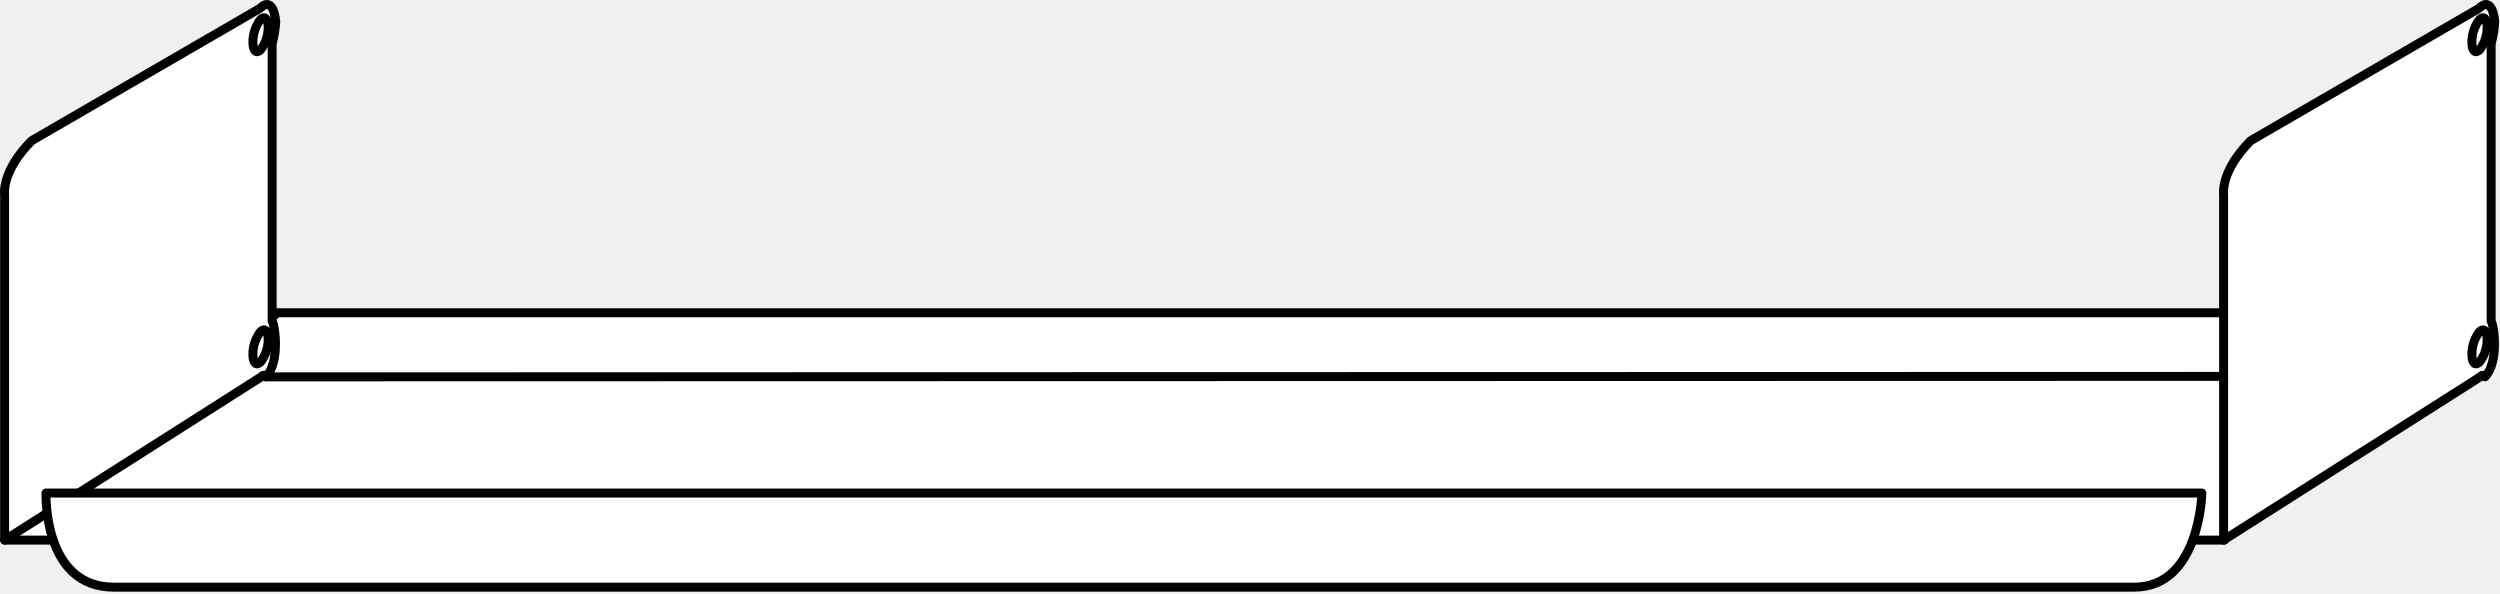
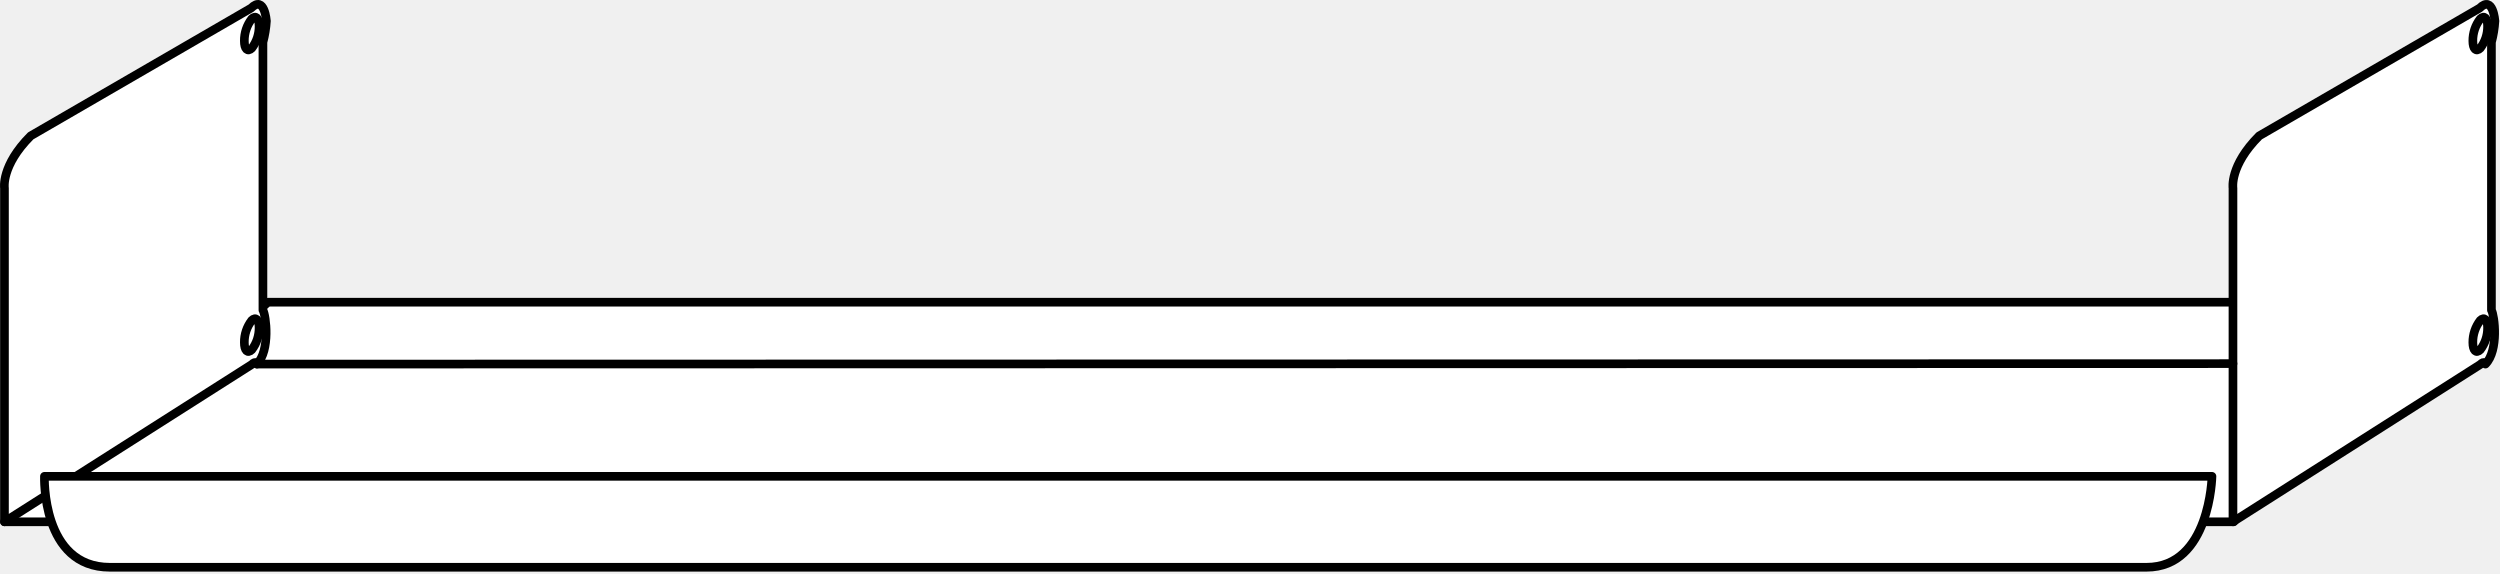
- <svg xmlns="http://www.w3.org/2000/svg" width="1027" height="244" viewBox="0 0 1027 244" fill="none">
-   <path d="M989.39 128.487H114.004L1.899 221.87H913.811L989.39 128.487Z" fill="white" stroke="black" stroke-width="3.684" stroke-linecap="round" stroke-linejoin="round" />
-   <path d="M107.027 154.994L1.897 221.869V79.975C1.897 79.975 0.398 70.427 13.061 57.764L106.755 3.462C112.506 -2.227 113.278 8.919 113.278 8.919C113.087 11.976 112.592 15.007 111.8 17.967V131.894C113.085 133.995 114.993 149.057 109.241 154.808C109.241 154.808 108.903 153.131 107.027 154.994Z" fill="white" stroke="black" stroke-width="3.684" stroke-linecap="round" stroke-linejoin="round" />
-   <path d="M107.038 20.498C105.296 22.235 103.891 20.863 103.891 17.389C103.855 13.997 104.964 10.692 107.038 8.008C108.757 6.303 110.163 7.675 110.163 11.128C110.198 14.513 109.098 17.812 107.038 20.498Z" fill="white" stroke="black" stroke-width="3.684" stroke-linecap="round" stroke-linejoin="round" />
-   <path d="M107.038 148.731C105.296 150.468 103.891 149.095 103.891 145.621C103.855 142.23 104.964 138.925 107.038 136.24C108.757 134.535 110.163 135.907 110.163 139.36C110.198 142.745 109.098 146.044 107.038 148.731Z" fill="white" stroke="black" stroke-width="3.684" stroke-linecap="round" stroke-linejoin="round" />
-   <path d="M1018.59 154.994L913.459 221.869V79.975C913.459 79.975 911.96 70.427 924.623 57.764L1018.32 3.464C1024.07 -2.225 1024.84 8.921 1024.84 8.921C1024.65 11.978 1024.16 15.009 1023.36 17.968V131.896C1024.65 133.996 1026.56 149.059 1020.81 154.81C1020.81 154.81 1020.47 153.131 1018.59 154.994Z" fill="white" stroke="black" stroke-width="3.684" stroke-linecap="round" stroke-linejoin="round" />
-   <path d="M1018.6 20.498C1016.86 22.235 1015.45 20.863 1015.45 17.389C1015.42 13.997 1016.53 10.692 1018.6 8.008C1020.32 6.303 1021.72 7.675 1021.72 11.128C1021.76 14.513 1020.66 17.812 1018.6 20.498Z" fill="white" stroke="black" stroke-width="3.684" stroke-linecap="round" stroke-linejoin="round" />
-   <path d="M1018.6 148.731C1016.86 150.468 1015.45 149.095 1015.45 145.621C1015.42 142.23 1016.53 138.924 1018.6 136.24C1020.32 134.535 1021.72 135.907 1021.72 139.36C1021.76 142.745 1020.66 146.044 1018.6 148.731Z" fill="white" stroke="black" stroke-width="3.684" stroke-linecap="round" stroke-linejoin="round" />
-   <path d="M913.459 154.615L109.244 154.808" stroke="black" stroke-width="3.684" stroke-linecap="round" stroke-linejoin="round" />
-   <path d="M876.696 241.202H46.713C17.542 241.202 18.894 202.536 18.894 202.536H904.527C904.527 202.536 903.797 241.202 876.696 241.202Z" fill="white" stroke="black" stroke-width="3.684" stroke-linecap="round" stroke-linejoin="round" />
+ <svg xmlns="http://www.w3.org/2000/svg" width="1063" height="244" viewBox="0 0 1063 244" fill="none">
+   <path d="M 1025.39 128.487 H 114.004 L 1.899 221.87 H 949.811 L 1025.39 128.487 Z" fill="white" stroke="black" stroke-width="3.684" stroke-linecap="round" stroke-linejoin="round" />
+   <path d="M 107.027 154.994 L 1.897 221.869 V 79.975 C 1.897 79.975 0.398 70.427 13.061 57.764 L 106.755 3.462 C 112.506 -2.227 113.278 8.919 113.278 8.919 C 113.087 11.976 112.592 15.007 111.8 17.967 V 131.894 C 113.085 133.995 114.993 149.057 109.241 154.808 C 109.241 154.808 108.903 153.131 107.027 154.994 Z" fill="white" stroke="black" stroke-width="3.684" stroke-linecap="round" stroke-linejoin="round" />
+   <path d="M 107.038 20.498 C 105.296 22.235 103.891 20.863 103.891 17.389 C 103.855 13.997 104.964 10.692 107.038 8.008 C 108.757 6.303 110.163 7.675 110.163 11.128 C 110.198 14.513 109.098 17.812 107.038 20.498 Z" fill="white" stroke="black" stroke-width="3.684" stroke-linecap="round" stroke-linejoin="round" />
+   <path d="M 107.038 148.731 C 105.296 150.468 103.891 149.095 103.891 145.621 C 103.855 142.23 104.964 138.925 107.038 136.24 C 108.757 134.535 110.163 135.907 110.163 139.36 C 110.198 142.745 109.098 146.044 107.038 148.731 Z" fill="white" stroke="black" stroke-width="3.684" stroke-linecap="round" stroke-linejoin="round" />
+   <path d="M 1054.59 154.994 L 949.459 221.869 V 79.975 C 949.459 79.975 947.96 70.427 960.623 57.764 L 1054.32 3.464 C 1060.07 -2.225 1060.84 8.921 1060.84 8.921 C 1060.65 11.978 1060.16 15.009 1059.36 17.968 V 131.896 C 1060.65 133.996 1062.56 149.059 1056.81 154.81 C 1056.81 154.81 1056.47 153.131 1054.59 154.994 Z" fill="white" stroke="black" stroke-width="3.684" stroke-linecap="round" stroke-linejoin="round" />
+   <path d="M 1054.6 20.498 C 1052.86 22.235 1051.45 20.863 1051.45 17.389 C 1051.42 13.997 1052.53 10.692 1054.6 8.008 C 1056.32 6.303 1057.72 7.675 1057.72 11.128 C 1057.76 14.513 1056.66 17.812 1054.6 20.498 Z" fill="white" stroke="black" stroke-width="3.684" stroke-linecap="round" stroke-linejoin="round" />
+   <path d="M 1054.6 148.731 C 1052.86 150.468 1051.45 149.095 1051.45 145.621 C 1051.42 142.23 1052.53 138.924 1054.6 136.24 C 1056.32 134.535 1057.72 135.907 1057.72 139.36 C 1057.76 142.745 1056.66 146.044 1054.6 148.731 Z" fill="white" stroke="black" stroke-width="3.684" stroke-linecap="round" stroke-linejoin="round" />
+   <path d="M 949.459 154.615 L 109.244 154.808" stroke="black" stroke-width="3.684" stroke-linecap="round" stroke-linejoin="round" />
+   <path d="M 912.696 241.202 H 46.713 C 17.542 241.202 18.894 202.536 18.894 202.536 H 940.527 C 940.527 202.536 939.797 241.202 912.696 241.202 Z" fill="white" stroke="black" stroke-width="3.684" stroke-linecap="round" stroke-linejoin="round" />
</svg>
